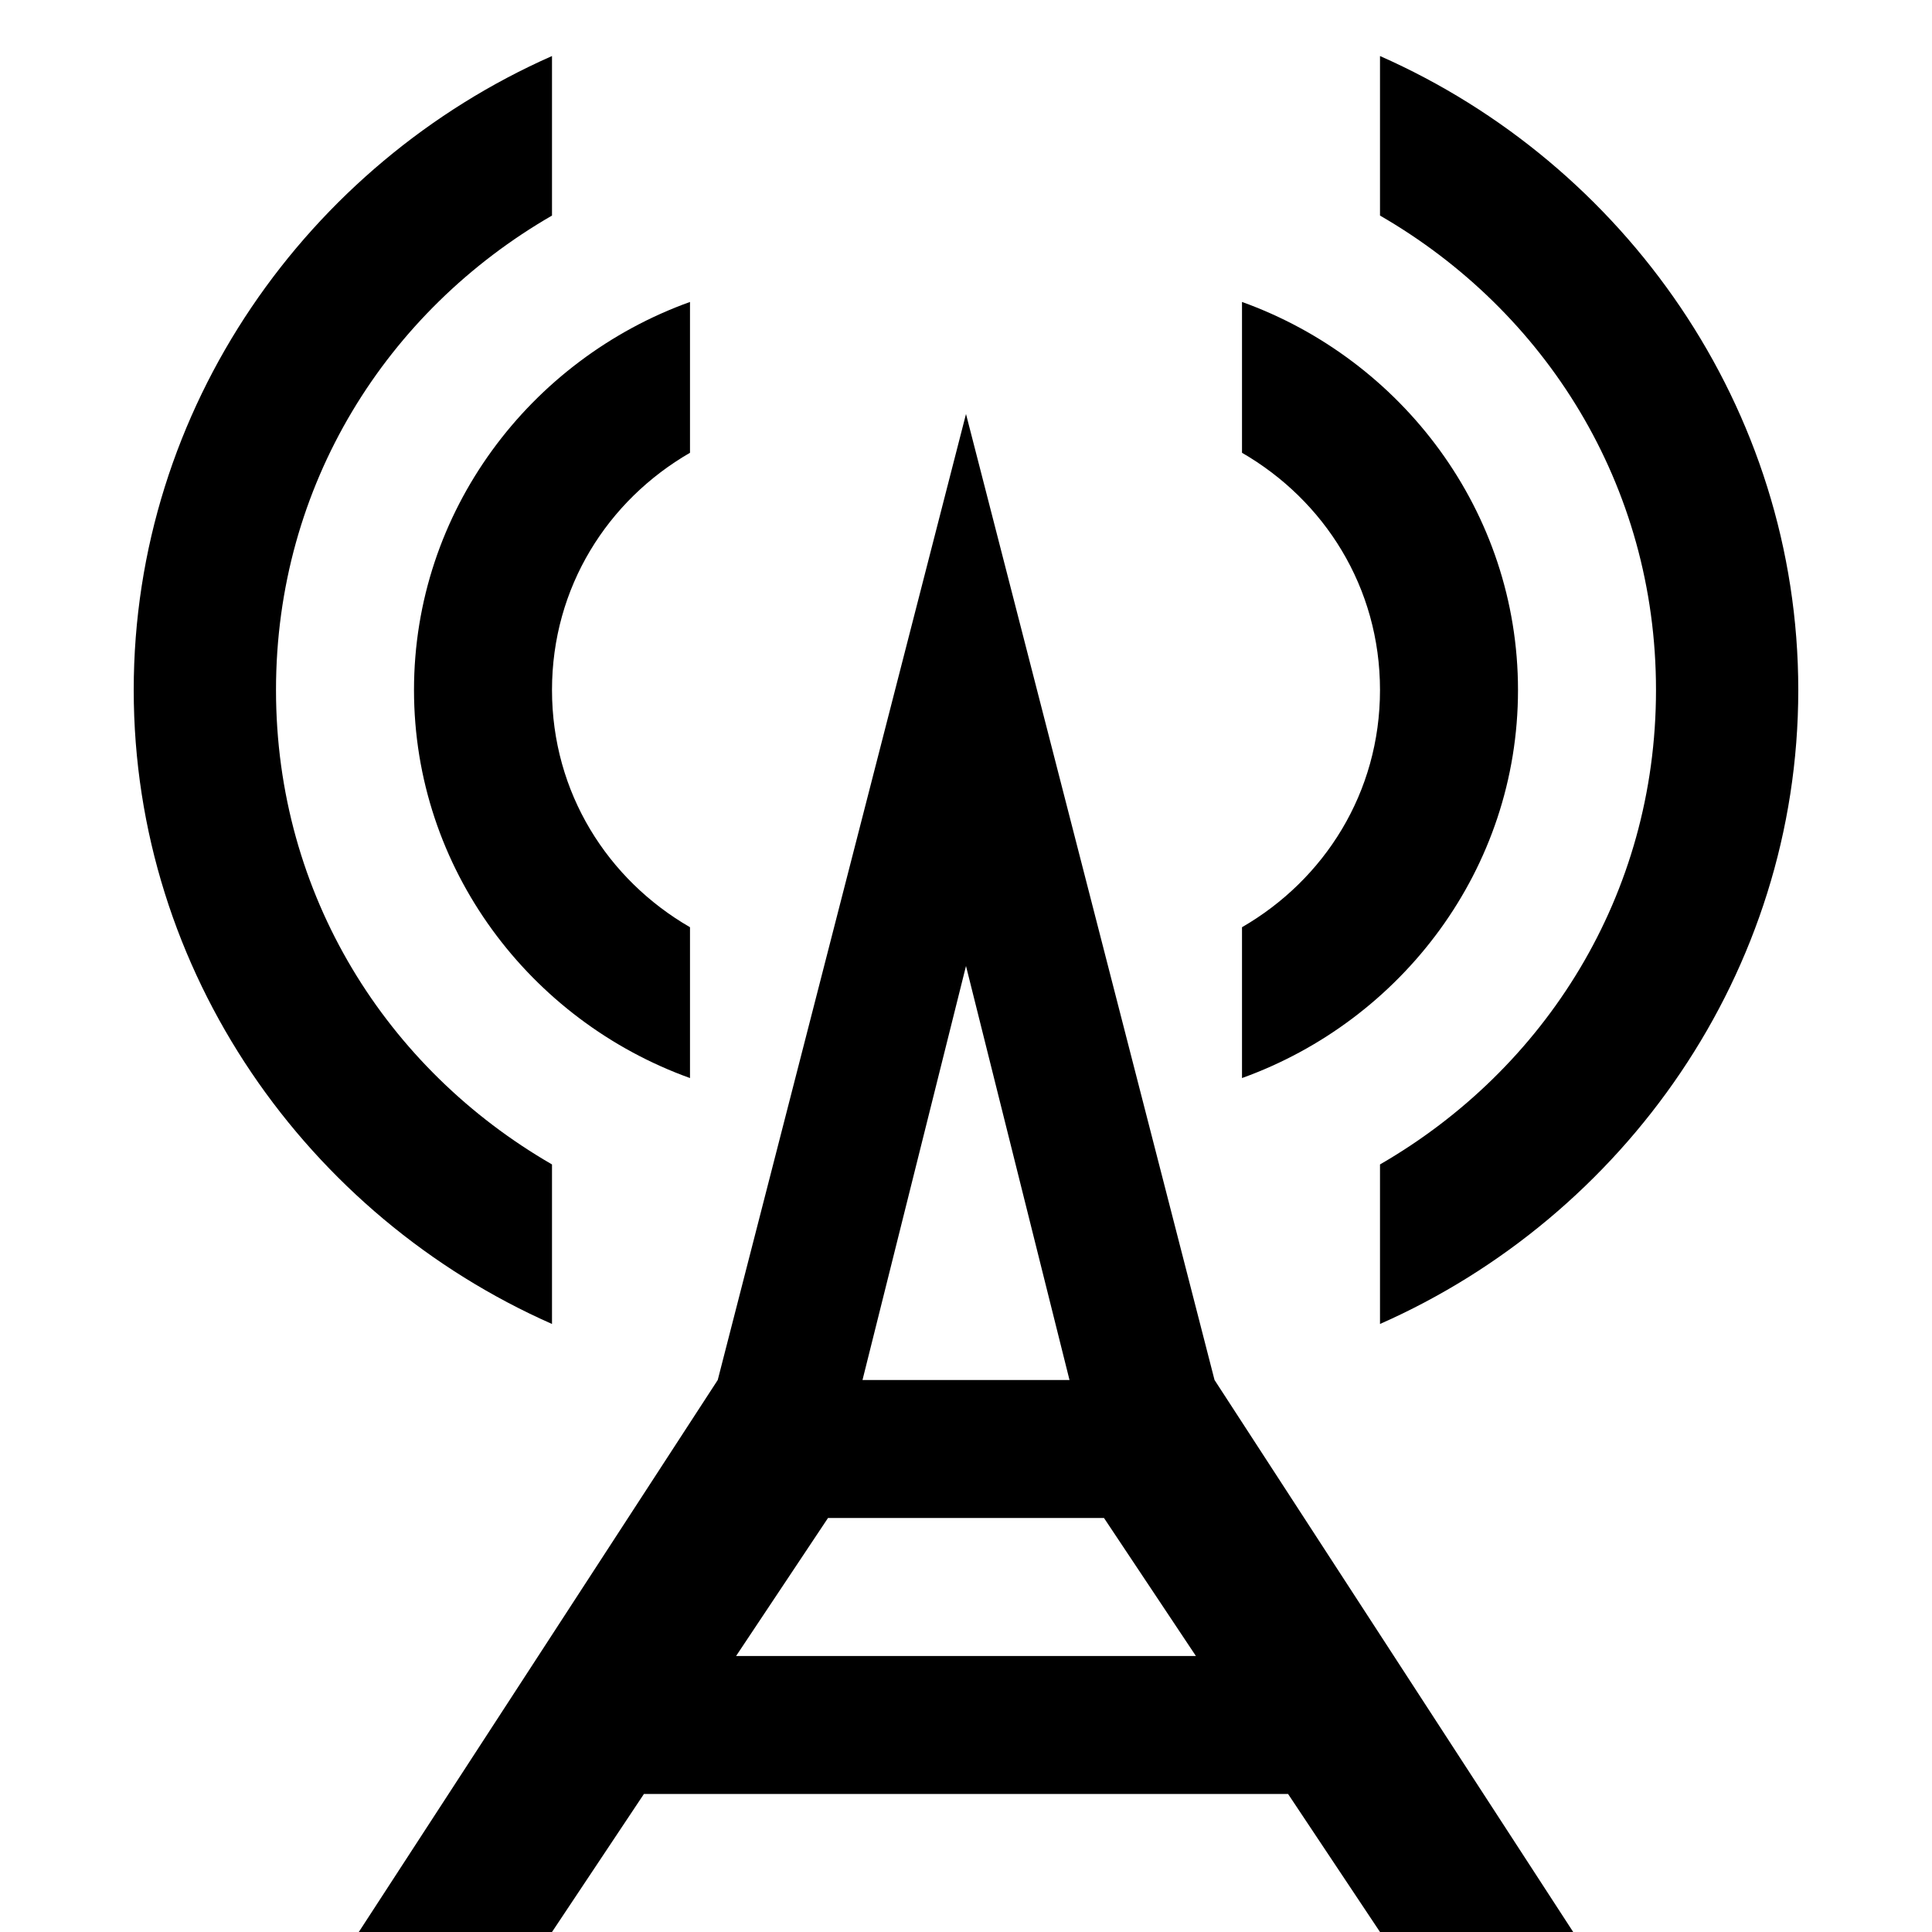
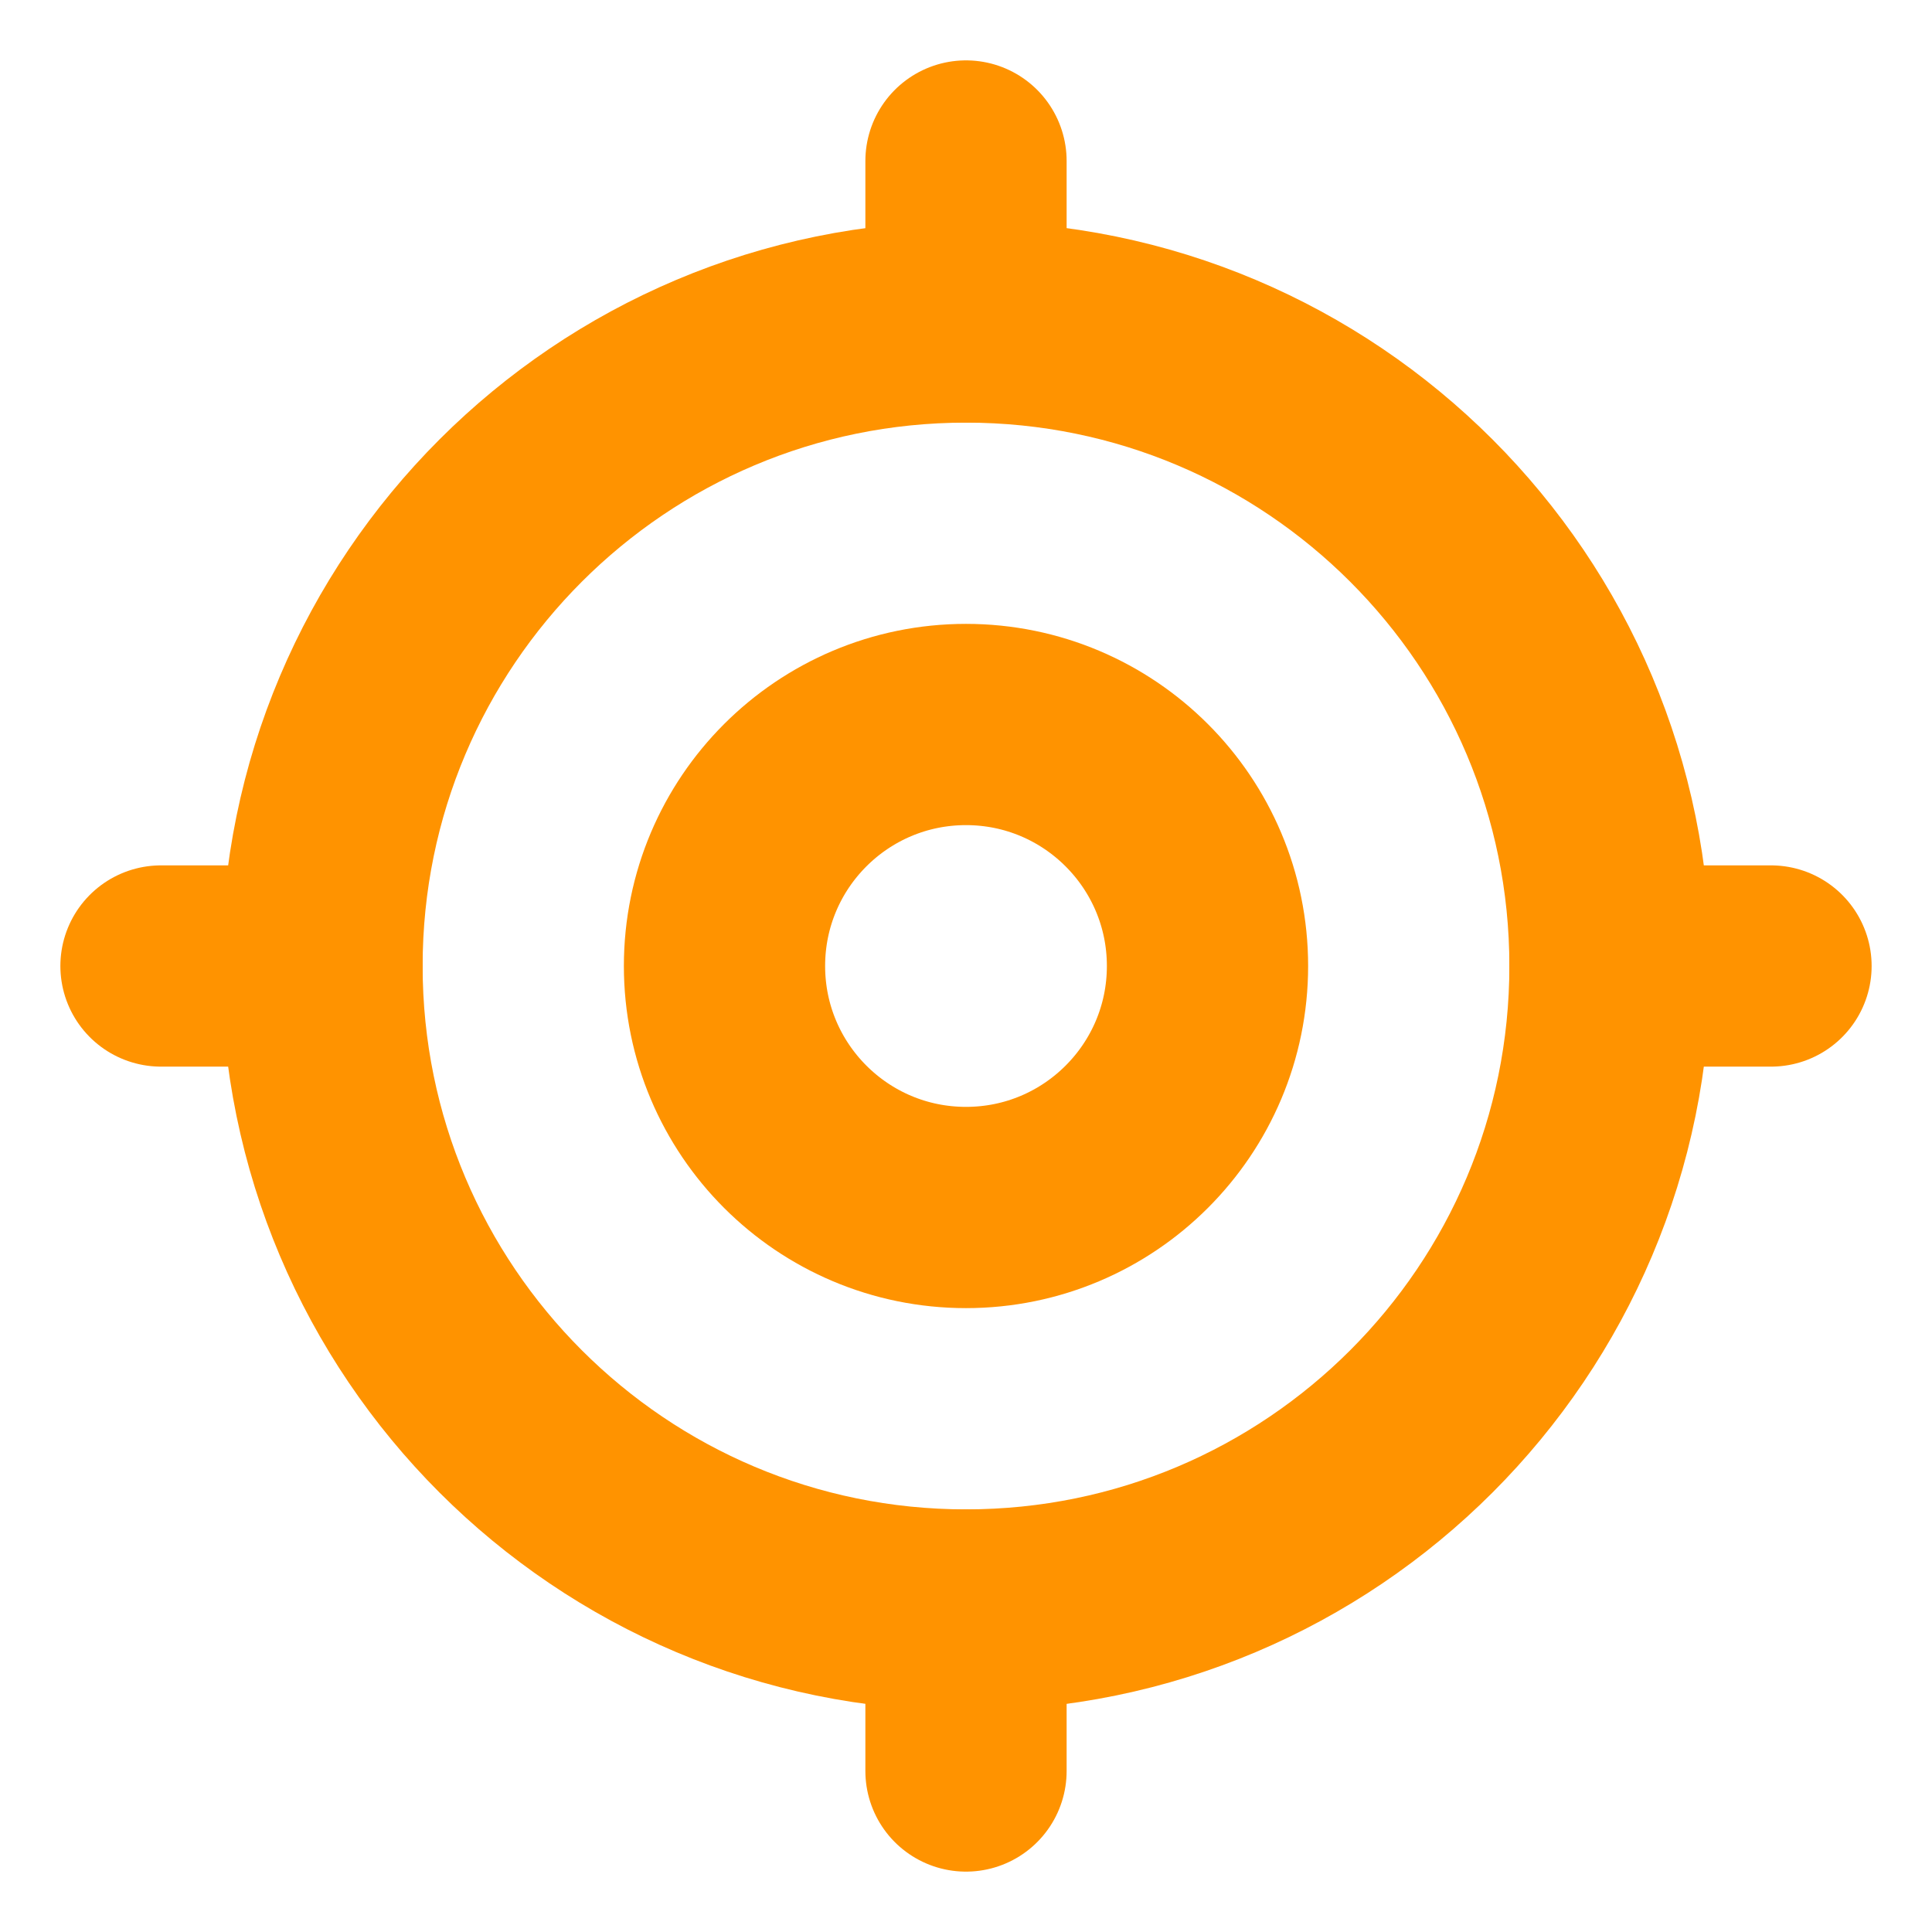
- <svg xmlns="http://www.w3.org/2000/svg" version="1.1" width="14" height="14" viewBox="0 0 14 14" id="svg4138">
-   <defs id="defs4144" />
-   <rect width="14" height="14" x="0" y="0" id="canvas" style="fill:none;stroke:none;visibility:hidden" />
-   <path id="tower-lattice-communication" d="M 4 0.406 C 2.233 1.186 0.969 2.952 0.969 5 C 0.969 7.048 2.233 8.814 4 9.594 L 4 8.438 C 2.804 7.747 2 6.488 2 5 C 2 3.512 2.804 2.253 4 1.562 L 4 0.406 z M 10 0.406 L 10 1.562 C 11.196 2.253 12 3.512 12 5 C 12 6.488 11.196 7.747 10 8.438 L 10 9.594 C 11.767 8.814 13.031 7.048 13.031 5 C 13.031 2.952 11.767 1.186 10 0.406 z M 5 2.188 C 3.843 2.604 3 3.703 3 5 C 3 6.297 3.843 7.396 5 7.812 L 5 6.719 C 4.403 6.374 4 5.744 4 5 C 4 4.256 4.403 3.626 5 3.281 L 5 2.188 z M 9 2.188 L 9 3.281 C 9.597 3.626 10 4.256 10 5 C 10 5.744 9.597 6.374 9 6.719 L 9 7.812 C 10.157 7.396 11 6.297 11 5 C 11 3.703 10.157 2.604 9 2.188 z M 7 3 L 5.201 10 L 2.6 14 L 4 14 L 4.666 13 L 9.334 13 L 10 14 L 11.4 14 L 8.801 10 L 7 3 z M 7 7 L 7.75 10 L 6.25 10 L 7 7 z M 6 11 L 8 11 L 8.666 12 L 5.334 12 L 6 11 z " />
+ <svg xmlns="http://www.w3.org/2000/svg" class="icon icon-tabler icon-tabler-current-location" width="14" height="14" viewBox="0 0 24 24" stroke-width="2.5" stroke="#ff9300" fill="none" stroke-linecap="round" stroke-linejoin="round">
+   <path stroke="none" d="M0 0h24v24H0z" fill="none" />
+   <path d="M12 12m-3 0a3 3 0 1 0 6 0a3 3 0 1 0 -6 0" />
+   <path d="M12 12m-8 0a8 8 0 1 0 16 0a8 8 0 1 0 -16 0" />
+   <path d="M12 2l0 2" />
+   <path d="M12 20l0 2" />
+   <path d="M20 12l2 0" />
+   <path d="M2 12l2 0" />
</svg>
